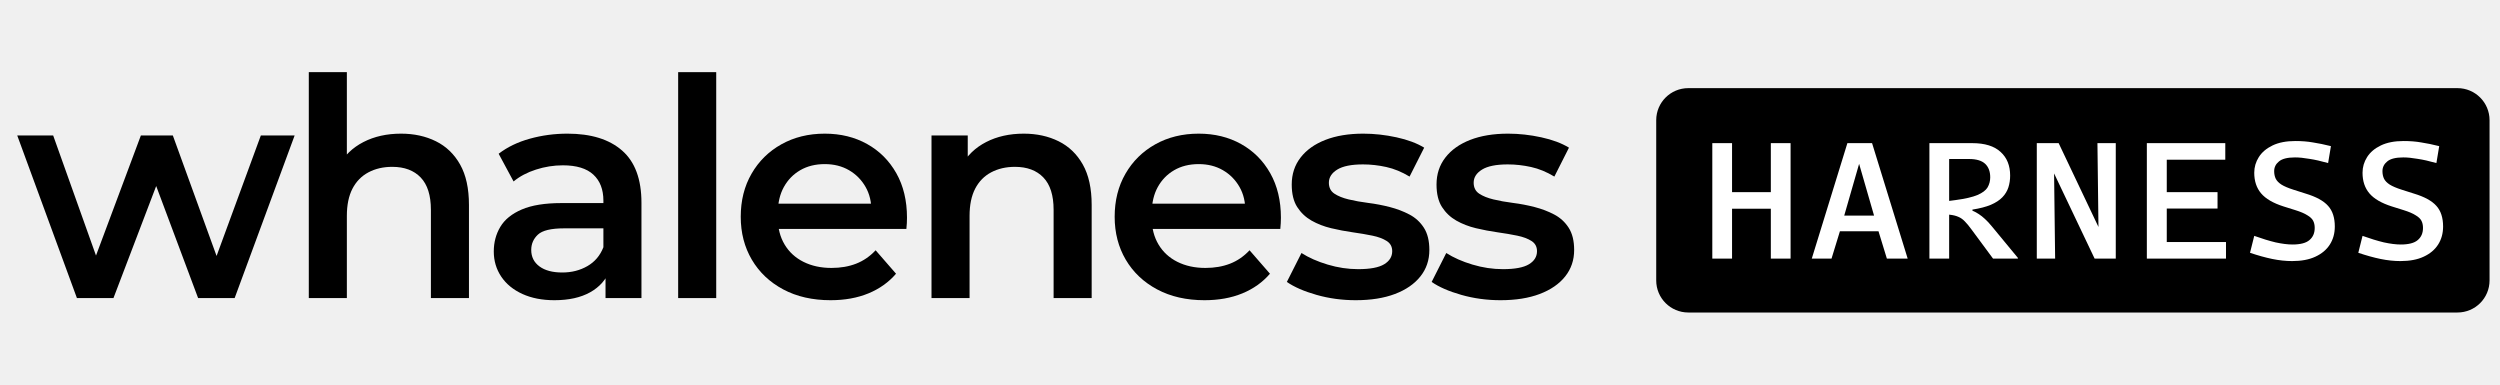
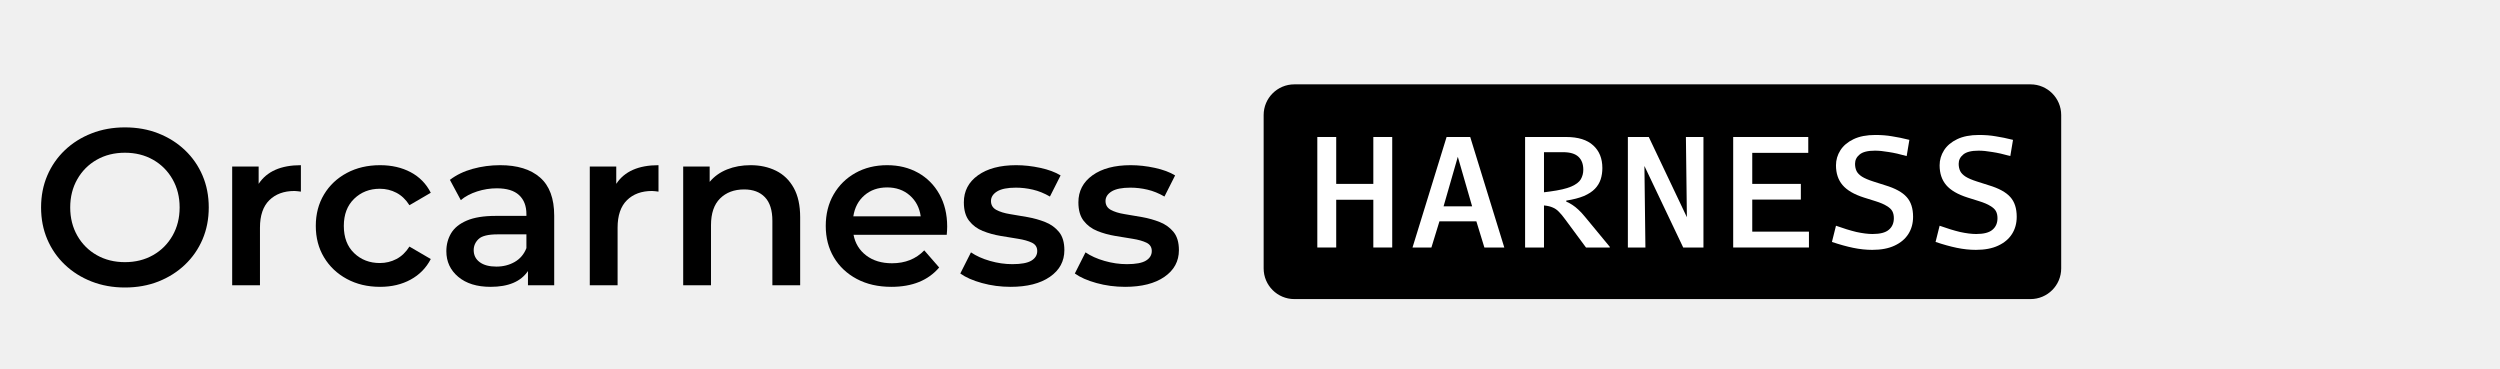
- <svg xmlns="http://www.w3.org/2000/svg" width="156" height="24" viewBox="26 0 156 24">
-   <path d="M30.800 18.600L27.076 8.454L29.318 8.454L32.510 17.403L31.446 17.403L34.790 8.454L36.785 8.454L40.034 17.403L38.989 17.403L42.276 8.454L44.385 8.454L40.642 18.600L38.362 18.600L35.398 10.677L36.101 10.677L33.080 18.600Z" fill="#000000" />
-   <path d="M45.269 18.600L45.269 4.502L47.644 4.502L47.644 11.190L47.131 10.354Q47.663 9.385 48.679 8.863Q49.696 8.340 51.026 8.340Q52.242 8.340 53.201 8.815Q54.161 9.290 54.712 10.269Q55.263 11.247 55.263 12.786L55.263 18.600L52.888 18.600L52.888 13.090Q52.888 11.741 52.252 11.076Q51.615 10.411 50.475 10.411Q49.639 10.411 48.993 10.753Q48.347 11.095 47.995 11.770Q47.644 12.444 47.644 13.470L47.644 18.600Z" fill="#000000" />
-   <path d="M63.785 18.600L63.785 16.548L63.652 16.111L63.652 12.520Q63.652 11.475 63.025 10.896Q62.398 10.316 61.125 10.316Q60.270 10.316 59.444 10.582Q58.617 10.848 58.047 11.323L57.116 9.594Q57.933 8.967 59.063 8.654Q60.194 8.340 61.410 8.340Q63.614 8.340 64.820 9.395Q66.027 10.449 66.027 12.653L66.027 18.600ZM60.593 18.733Q59.453 18.733 58.598 18.344Q57.743 17.954 57.277 17.261Q56.812 16.567 56.812 15.693Q56.812 14.838 57.221 14.154Q57.629 13.470 58.560 13.071Q59.491 12.672 61.030 12.672L63.975 12.672L63.975 14.249L61.201 14.249Q59.985 14.249 59.567 14.639Q59.149 15.028 59.149 15.598Q59.149 16.244 59.662 16.624Q60.175 17.004 61.087 17.004Q61.961 17.004 62.654 16.605Q63.348 16.206 63.652 15.427L64.051 16.852Q63.709 17.745 62.825 18.239Q61.942 18.733 60.593 18.733Z" fill="#000000" />
-   <path d="M68.317 18.600L68.317 4.502L70.692 4.502L70.692 18.600Z" fill="#000000" />
-   <path d="M77.827 18.733Q76.136 18.733 74.873 18.059Q73.609 17.384 72.915 16.206Q72.222 15.028 72.222 13.527Q72.222 12.007 72.897 10.839Q73.571 9.670 74.758 9.005Q75.946 8.340 77.466 8.340Q78.948 8.340 80.107 8.986Q81.266 9.632 81.931 10.810Q82.596 11.988 82.596 13.584Q82.596 13.736 82.587 13.926Q82.577 14.116 82.558 14.287L74.103 14.287L74.103 12.710L81.304 12.710L80.373 13.204Q80.392 12.330 80.012 11.665Q79.632 11.000 78.977 10.620Q78.321 10.240 77.466 10.240Q76.592 10.240 75.936 10.620Q75.281 11.000 74.910 11.675Q74.540 12.349 74.540 13.261L74.540 13.641Q74.540 14.553 74.958 15.256Q75.376 15.959 76.136 16.339Q76.896 16.719 77.884 16.719Q78.739 16.719 79.423 16.453Q80.107 16.187 80.639 15.617L81.912 17.080Q81.228 17.878 80.192 18.306Q79.157 18.733 77.827 18.733Z" fill="#000000" />
-   <path d="M84.126 18.600L84.126 8.454L86.387 8.454L86.387 11.190L85.988 10.354Q86.520 9.385 87.537 8.863Q88.553 8.340 89.883 8.340Q91.099 8.340 92.058 8.815Q93.018 9.290 93.569 10.269Q94.120 11.247 94.120 12.786L94.120 18.600L91.745 18.600L91.745 13.090Q91.745 11.741 91.108 11.076Q90.472 10.411 89.332 10.411Q88.496 10.411 87.850 10.753Q87.204 11.095 86.852 11.770Q86.501 12.444 86.501 13.470L86.501 18.600Z" fill="#000000" />
-   <path d="M101.160 18.733Q99.469 18.733 98.206 18.059Q96.942 17.384 96.248 16.206Q95.555 15.028 95.555 13.527Q95.555 12.007 96.230 10.839Q96.904 9.670 98.091 9.005Q99.279 8.340 100.799 8.340Q102.281 8.340 103.440 8.986Q104.599 9.632 105.264 10.810Q105.929 11.988 105.929 13.584Q105.929 13.736 105.919 13.926Q105.910 14.116 105.891 14.287L97.436 14.287L97.436 12.710L104.637 12.710L103.706 13.204Q103.725 12.330 103.345 11.665Q102.965 11.000 102.309 10.620Q101.654 10.240 100.799 10.240Q99.925 10.240 99.269 10.620Q98.614 11.000 98.243 11.675Q97.873 12.349 97.873 13.261L97.873 13.641Q97.873 14.553 98.291 15.256Q98.709 15.959 99.469 16.339Q100.229 16.719 101.217 16.719Q102.072 16.719 102.756 16.453Q103.440 16.187 103.972 15.617L105.245 17.080Q104.561 17.878 103.525 18.306Q102.490 18.733 101.160 18.733Z" fill="#000000" />
-   <path d="M110.594 18.733Q109.321 18.733 108.153 18.401Q106.984 18.068 106.300 17.593L107.212 15.788Q107.896 16.225 108.846 16.510Q109.796 16.795 110.746 16.795Q111.867 16.795 112.370 16.491Q112.874 16.187 112.874 15.674Q112.874 15.256 112.532 15.038Q112.190 14.819 111.639 14.705Q111.088 14.591 110.413 14.496Q109.739 14.401 109.064 14.240Q108.390 14.078 107.839 13.765Q107.288 13.451 106.946 12.919Q106.604 12.387 106.604 11.513Q106.604 10.544 107.155 9.832Q107.706 9.119 108.703 8.730Q109.701 8.340 111.069 8.340Q112.095 8.340 113.140 8.568Q114.185 8.796 114.869 9.214L113.957 11.019Q113.235 10.582 112.504 10.421Q111.772 10.259 111.050 10.259Q109.967 10.259 109.444 10.582Q108.922 10.905 108.922 11.399Q108.922 11.855 109.264 12.083Q109.606 12.311 110.157 12.444Q110.708 12.577 111.382 12.663Q112.057 12.748 112.722 12.919Q113.387 13.090 113.947 13.385Q114.508 13.679 114.850 14.211Q115.192 14.743 115.192 15.598Q115.192 16.548 114.631 17.251Q114.071 17.954 113.045 18.344Q112.019 18.733 110.594 18.733Z" fill="#000000" />
-   <path d="M119.629 18.733Q118.356 18.733 117.188 18.401Q116.019 18.068 115.335 17.593L116.247 15.788Q116.931 16.225 117.881 16.510Q118.831 16.795 119.781 16.795Q120.902 16.795 121.405 16.491Q121.909 16.187 121.909 15.674Q121.909 15.256 121.567 15.038Q121.225 14.819 120.674 14.705Q120.123 14.591 119.448 14.496Q118.774 14.401 118.099 14.240Q117.425 14.078 116.874 13.765Q116.323 13.451 115.981 12.919Q115.639 12.387 115.639 11.513Q115.639 10.544 116.190 9.832Q116.741 9.119 117.738 8.730Q118.736 8.340 120.104 8.340Q121.130 8.340 122.175 8.568Q123.220 8.796 123.904 9.214L122.992 11.019Q122.270 10.582 121.538 10.421Q120.807 10.259 120.085 10.259Q119.002 10.259 118.479 10.582Q117.957 10.905 117.957 11.399Q117.957 11.855 118.299 12.083Q118.641 12.311 119.192 12.444Q119.743 12.577 120.417 12.663Q121.092 12.748 121.757 12.919Q122.422 13.090 122.982 13.385Q123.543 13.679 123.885 14.211Q124.227 14.743 124.227 15.598Q124.227 16.548 123.666 17.251Q123.106 17.954 122.080 18.344Q121.054 18.733 119.629 18.733Z" fill="#000000" />
-   <rect x="129.348" y="5.5" width="52" height="14" rx="2" fill="#000000" />
-   <path d="M132.848 8.932H134.08V16.137H132.848V8.932ZM136.5 8.932H137.732V16.137H136.5V8.932ZM133.365 13.024V11.99H137.193V13.024H133.365Z" fill="#FFFFFF" />
-   <path d="M140.397 14.432L140.672 13.453H143.202L143.532 14.432H140.397ZM140.287 16.137H139.055L141.277 8.932H142.201L142.146 9.746L140.947 13.915H140.969L140.287 16.137ZM145.039 16.137H143.741L143.07 13.948L143.081 13.937L141.871 9.746L141.926 8.932H142.817L145.039 16.137Z" fill="#FFFFFF" />
-   <path d="M146.846 8.932H149.068C149.852 8.932 150.443 9.115 150.839 9.482C151.235 9.841 151.433 10.333 151.433 10.956C151.433 11.22 151.396 11.466 151.323 11.693C151.249 11.92 151.125 12.126 150.949 12.309C150.773 12.492 150.531 12.65 150.223 12.782C149.922 12.907 149.541 13.006 149.079 13.079V13.321H146.846V12.639L148.023 12.485C148.631 12.404 149.09 12.298 149.398 12.166C149.706 12.034 149.915 11.876 150.025 11.693C150.135 11.502 150.19 11.293 150.19 11.066C150.19 10.699 150.083 10.417 149.871 10.219C149.658 10.021 149.324 9.922 148.87 9.922H146.846V8.932ZM146.395 8.932H147.627V16.137H146.395V8.932ZM151.917 16.093V16.137H150.366L149.024 14.322C148.87 14.109 148.73 13.941 148.606 13.816C148.481 13.684 148.345 13.589 148.199 13.53C148.052 13.464 147.872 13.42 147.66 13.398C147.447 13.369 147.176 13.35 146.846 13.343V13.145H149.079C149.233 13.211 149.368 13.284 149.486 13.365C149.61 13.446 149.735 13.545 149.86 13.662C149.992 13.779 150.138 13.937 150.3 14.135L151.917 16.093Z" fill="#FFFFFF" />
-   <path d="M153.58 9.57L153.591 8.932H154.46L157.584 15.51V16.137H156.704L153.58 9.57ZM158.024 16.137H156.968L156.88 8.932H158.024V16.137ZM154.24 16.137H153.096V8.932H154.152L154.24 16.137Z" fill="#FFFFFF" />
-   <path d="M159.963 8.932H161.206V16.137H159.963V8.932ZM160.095 9.966V8.932H164.858V9.966H160.095ZM160.095 16.137V15.103H164.902V16.137H160.095ZM160.095 13.013V11.99H164.374V13.013H160.095Z" fill="#FFFFFF" />
-   <path d="M169.052 15.257C169.543 15.257 169.895 15.165 170.108 14.982C170.328 14.799 170.438 14.546 170.438 14.223C170.438 14.047 170.405 13.897 170.339 13.772C170.273 13.647 170.152 13.534 169.976 13.431C169.807 13.321 169.558 13.215 169.228 13.112L168.491 12.881C167.846 12.676 167.38 12.404 167.094 12.067C166.808 11.73 166.665 11.301 166.665 10.78C166.665 10.428 166.76 10.102 166.951 9.801C167.142 9.5 167.428 9.258 167.809 9.075C168.19 8.892 168.663 8.8 169.228 8.8C169.631 8.8 169.998 8.829 170.328 8.888C170.665 8.939 171.039 9.016 171.45 9.119L171.274 10.175C170.834 10.05 170.442 9.962 170.097 9.911C169.76 9.852 169.463 9.823 169.206 9.823C168.737 9.823 168.403 9.907 168.205 10.076C168.007 10.237 167.908 10.439 167.908 10.681C167.908 10.857 167.941 11.015 168.007 11.154C168.073 11.286 168.19 11.407 168.359 11.517C168.535 11.627 168.784 11.733 169.107 11.836L169.866 12.078C170.526 12.276 170.995 12.533 171.274 12.848C171.553 13.156 171.692 13.585 171.692 14.135C171.692 14.56 171.589 14.934 171.384 15.257C171.179 15.58 170.878 15.833 170.482 16.016C170.093 16.199 169.609 16.291 169.03 16.291C168.627 16.291 168.212 16.247 167.787 16.159C167.362 16.071 166.9 15.943 166.401 15.774L166.665 14.718C167.156 14.894 167.6 15.03 167.996 15.125C168.399 15.213 168.751 15.257 169.052 15.257Z" fill="#FFFFFF" />
-   <path d="M175.809 15.257C176.3 15.257 176.652 15.165 176.865 14.982C177.085 14.799 177.195 14.546 177.195 14.223C177.195 14.047 177.162 13.897 177.096 13.772C177.03 13.647 176.909 13.534 176.733 13.431C176.564 13.321 176.315 13.215 175.985 13.112L175.248 12.881C174.603 12.676 174.137 12.404 173.851 12.067C173.565 11.73 173.422 11.301 173.422 10.78C173.422 10.428 173.517 10.102 173.708 9.801C173.899 9.5 174.185 9.258 174.566 9.075C174.947 8.892 175.42 8.8 175.985 8.8C176.388 8.8 176.755 8.829 177.085 8.888C177.422 8.939 177.796 9.016 178.207 9.119L178.031 10.175C177.591 10.05 177.199 9.962 176.854 9.911C176.517 9.852 176.22 9.823 175.963 9.823C175.494 9.823 175.16 9.907 174.962 10.076C174.764 10.237 174.665 10.439 174.665 10.681C174.665 10.857 174.698 11.015 174.764 11.154C174.83 11.286 174.947 11.407 175.116 11.517C175.292 11.627 175.541 11.733 175.864 11.836L176.623 12.078C177.283 12.276 177.752 12.533 178.031 12.848C178.31 13.156 178.449 13.585 178.449 14.135C178.449 14.56 178.346 14.934 178.141 15.257C177.936 15.58 177.635 15.833 177.239 16.016C176.85 16.199 176.366 16.291 175.787 16.291C175.384 16.291 174.969 16.247 174.544 16.159C174.119 16.071 173.657 15.943 173.158 15.774L173.422 14.718C173.913 14.894 174.357 15.03 174.753 15.125C175.156 15.213 175.508 15.257 175.809 15.257Z" fill="#FFFFFF" />
+ <svg xmlns="http://www.w3.org/2000/svg" width="163" height="24" viewBox="25 0 163 24">
+   <path d="M33.145 18.745Q31.97 18.745 30.97 18.354Q29.969 17.962 29.23 17.259Q28.49 16.556 28.084 15.606Q27.678 14.656 27.678 13.525Q27.678 12.394 28.084 11.444Q28.49 10.495 29.23 9.791Q29.969 9.088 30.97 8.697Q31.97 8.305 33.145 8.305Q34.334 8.305 35.327 8.697Q36.32 9.088 37.059 9.791Q37.799 10.495 38.205 11.444Q38.611 12.394 38.611 13.525Q38.611 14.656 38.205 15.606Q37.799 16.556 37.059 17.259Q36.32 17.962 35.327 18.354Q34.334 18.745 33.145 18.745ZM33.145 17.092Q34.174 17.092 34.979 16.635Q35.784 16.178 36.248 15.367Q36.712 14.555 36.712 13.525Q36.712 12.495 36.248 11.684Q35.784 10.872 34.979 10.415Q34.174 9.958 33.145 9.958Q32.115 9.958 31.31 10.415Q30.505 10.872 30.041 11.684Q29.578 12.495 29.578 13.525Q29.578 14.555 30.041 15.367Q30.505 16.178 31.31 16.635Q32.115 17.092 33.145 17.092Z" fill="#000000" />
+   <path d="M40.138 18.6V10.857H41.864V11.988Q42.661 10.77 44.618 10.77V12.495Q44.502 12.481 44.401 12.467Q44.299 12.452 44.198 12.452Q43.168 12.452 42.559 13.054Q41.95 13.655 41.95 14.845V18.6Z" fill="#000000" />
+   <path d="M49.781 18.702Q48.562 18.702 47.613 18.187Q46.663 17.672 46.127 16.78Q45.59 15.889 45.59 14.729Q45.59 13.569 46.127 12.677Q46.663 11.785 47.613 11.277Q48.562 10.77 49.781 10.77Q50.912 10.77 51.774 11.227Q52.637 11.684 53.087 12.568L51.695 13.38Q51.346 12.829 50.846 12.568Q50.346 12.307 49.766 12.307Q48.766 12.307 48.091 12.96Q47.417 13.612 47.417 14.729Q47.417 15.86 48.091 16.505Q48.766 17.15 49.766 17.15Q50.346 17.15 50.846 16.889Q51.346 16.628 51.695 16.077L53.087 16.889Q52.637 17.759 51.774 18.23Q50.912 18.702 49.781 18.702Z" fill="#000000" />
+   <path d="M59.423 18.6V17.672Q58.727 18.702 56.987 18.702Q55.653 18.702 54.877 18.049Q54.102 17.397 54.102 16.382Q54.102 15.729 54.413 15.207Q54.725 14.685 55.436 14.381Q56.146 14.076 57.321 14.076H59.322V13.96Q59.322 13.163 58.843 12.72Q58.365 12.278 57.393 12.278Q56.741 12.278 56.11 12.481Q55.479 12.684 55.044 13.047L54.334 11.727Q54.957 11.248 55.82 11.009Q56.683 10.77 57.611 10.77Q59.293 10.77 60.213 11.575Q61.134 12.38 61.134 14.062V18.6ZM59.322 16.178V15.28H57.451Q56.523 15.28 56.204 15.584Q55.885 15.889 55.885 16.309Q55.885 16.802 56.277 17.092Q56.668 17.382 57.364 17.382Q58.031 17.382 58.56 17.078Q59.09 16.773 59.322 16.178Z" fill="#000000" />
+   <path d="M63.454 18.6V10.857H65.18V11.988Q65.977 10.77 67.934 10.77V12.495Q67.819 12.481 67.717 12.467Q67.615 12.452 67.514 12.452Q66.484 12.452 65.876 13.054Q65.267 13.655 65.267 14.845V18.6Z" fill="#000000" />
+   <path d="M69.544 18.6V10.857H71.27V11.858Q71.719 11.321 72.408 11.046Q73.097 10.77 73.938 10.77Q74.865 10.77 75.598 11.133Q76.33 11.495 76.751 12.249Q77.171 13.003 77.171 14.163V18.6H75.359V14.395Q75.359 13.366 74.873 12.858Q74.387 12.351 73.517 12.351Q72.546 12.351 71.951 12.938Q71.357 13.525 71.357 14.685V18.6Z" fill="#000000" />
+   <path d="M83.116 18.702Q81.826 18.702 80.861 18.187Q79.897 17.672 79.368 16.78Q78.839 15.889 78.839 14.729Q78.839 13.569 79.353 12.677Q79.868 11.785 80.774 11.277Q81.681 10.77 82.841 10.77Q83.972 10.77 84.856 11.263Q85.741 11.756 86.248 12.662Q86.756 13.569 86.756 14.772Q86.756 14.888 86.748 15.033Q86.741 15.178 86.727 15.309H80.651Q80.811 16.149 81.478 16.657Q82.145 17.165 83.16 17.165Q84.45 17.165 85.262 16.324L86.234 17.44Q85.161 18.702 83.116 18.702ZM80.637 14.105H85.03Q84.914 13.264 84.32 12.742Q83.725 12.22 82.841 12.22Q81.956 12.22 81.362 12.735Q80.767 13.25 80.637 14.105Z" fill="#000000" />
+   <path d="M90.888 18.702Q89.917 18.702 89.025 18.455Q88.133 18.209 87.611 17.832L88.307 16.454Q88.815 16.802 89.547 17.012Q90.279 17.223 91.004 17.223Q91.874 17.223 92.251 16.991Q92.628 16.759 92.628 16.367Q92.628 15.99 92.28 15.823Q91.932 15.657 91.388 15.57Q90.845 15.483 90.236 15.381Q89.627 15.28 89.083 15.062Q88.539 14.845 88.191 14.402Q87.843 13.96 87.843 13.192Q87.843 12.09 88.764 11.43Q89.685 10.77 91.251 10.77Q92.019 10.77 92.824 10.944Q93.629 11.118 94.151 11.437L93.455 12.815Q92.904 12.495 92.345 12.365Q91.787 12.235 91.236 12.235Q90.41 12.235 90.011 12.481Q89.612 12.728 89.612 13.105Q89.612 13.496 89.96 13.685Q90.308 13.873 90.852 13.96Q91.396 14.047 92.005 14.156Q92.614 14.265 93.157 14.482Q93.701 14.7 94.049 15.127Q94.397 15.555 94.397 16.309Q94.397 17.397 93.455 18.049Q92.512 18.702 90.888 18.702Z" fill="#000000" />
+   <path d="M98.356 18.702Q97.384 18.702 96.492 18.455Q95.601 18.209 95.079 17.832L95.775 16.454Q96.282 16.802 97.014 17.012Q97.747 17.223 98.472 17.223Q99.342 17.223 99.719 16.991Q100.096 16.759 100.096 16.367Q100.096 15.99 99.748 15.823Q99.4 15.657 98.856 15.57Q98.312 15.483 97.703 15.381Q97.094 15.28 96.55 15.062Q96.007 14.845 95.659 14.402Q95.311 13.96 95.311 13.192Q95.311 12.09 96.231 11.43Q97.152 10.77 98.718 10.77Q99.487 10.77 100.291 10.944Q101.096 11.118 101.618 11.437L100.922 12.815Q100.371 12.495 99.813 12.365Q99.255 12.235 98.704 12.235Q97.877 12.235 97.478 12.481Q97.08 12.728 97.08 13.105Q97.08 13.496 97.428 13.685Q97.776 13.873 98.319 13.96Q98.863 14.047 99.472 14.156Q100.081 14.265 100.625 14.482Q101.169 14.7 101.517 15.127Q101.865 15.555 101.865 16.309Q101.865 17.397 100.922 18.049Q99.98 18.702 98.356 18.702Z" fill="#000000" />
+   <rect x="107.390" y="5.5" width="52" height="14" rx="2" fill="#000000" />
+   <g transform="translate(-21.959,0)">
+     <path d="M132.848 8.932H134.08V16.137H132.848V8.932ZM136.5 8.932H137.732V16.137H136.5V8.932ZM133.365 13.024V11.99H137.193V13.024H133.365Z" fill="#FFFFFF" />
+     <path d="M140.397 14.432L140.672 13.453H143.202L143.532 14.432H140.397ZM140.287 16.137H139.055L141.277 8.932H142.201L142.146 9.746L140.947 13.915H140.969L140.287 16.137ZM145.039 16.137H143.741L143.07 13.948L143.081 13.937L141.871 9.746L141.926 8.932H142.817L145.039 16.137Z" fill="#FFFFFF" />
+     <path d="M146.846 8.932H149.068C149.852 8.932 150.443 9.115 150.839 9.482C151.235 9.841 151.433 10.333 151.433 10.956C151.433 11.22 151.396 11.466 151.323 11.693C151.249 11.92 151.125 12.126 150.949 12.309C150.773 12.492 150.531 12.65 150.223 12.782C149.922 12.907 149.541 13.006 149.079 13.079V13.321H146.846V12.639L148.023 12.485C148.631 12.404 149.09 12.298 149.398 12.166C149.706 12.034 149.915 11.876 150.025 11.693C150.135 11.502 150.19 11.293 150.19 11.066C150.19 10.699 150.083 10.417 149.871 10.219C149.658 10.021 149.324 9.922 148.87 9.922H146.846V8.932ZM146.395 8.932H147.627V16.137H146.395V8.932ZM151.917 16.093V16.137H150.366L149.024 14.322C148.87 14.109 148.73 13.941 148.606 13.816C148.481 13.684 148.345 13.589 148.199 13.53C148.052 13.464 147.872 13.42 147.66 13.398C147.447 13.369 147.176 13.35 146.846 13.343V13.145H149.079C149.233 13.211 149.368 13.284 149.486 13.365C149.61 13.446 149.735 13.545 149.86 13.662C149.992 13.779 150.138 13.937 150.3 14.135L151.917 16.093Z" fill="#FFFFFF" />
+     <path d="M153.58 9.57L153.591 8.932H154.46L157.584 15.51V16.137H156.704L153.58 9.57ZM158.024 16.137H156.968L156.88 8.932H158.024V16.137ZM154.24 16.137H153.096V8.932H154.152L154.24 16.137Z" fill="#FFFFFF" />
+     <path d="M159.963 8.932H161.206V16.137H159.963V8.932ZM160.095 9.966V8.932H164.858V9.966H160.095ZM160.095 16.137V15.103H164.902V16.137H160.095ZM160.095 13.013V11.99H164.374V13.013H160.095Z" fill="#FFFFFF" />
+     <path d="M169.052 15.257C169.543 15.257 169.895 15.165 170.108 14.982C170.328 14.799 170.438 14.546 170.438 14.223C170.438 14.047 170.405 13.897 170.339 13.772C170.273 13.647 170.152 13.534 169.976 13.431C169.807 13.321 169.558 13.215 169.228 13.112L168.491 12.881C167.846 12.676 167.38 12.404 167.094 12.067C166.808 11.73 166.665 11.301 166.665 10.78C166.665 10.428 166.76 10.102 166.951 9.801C167.142 9.5 167.428 9.258 167.809 9.075C168.19 8.892 168.663 8.8 169.228 8.8C169.631 8.8 169.998 8.829 170.328 8.888C170.665 8.939 171.039 9.016 171.45 9.119L171.274 10.175C170.834 10.05 170.442 9.962 170.097 9.911C169.76 9.852 169.463 9.823 169.206 9.823C168.737 9.823 168.403 9.907 168.205 10.076C168.007 10.237 167.908 10.439 167.908 10.681C167.908 10.857 167.941 11.015 168.007 11.154C168.073 11.286 168.19 11.407 168.359 11.517C168.535 11.627 168.784 11.733 169.107 11.836L169.866 12.078C170.526 12.276 170.995 12.533 171.274 12.848C171.553 13.156 171.692 13.585 171.692 14.135C171.692 14.56 171.589 14.934 171.384 15.257C171.179 15.58 170.878 15.833 170.482 16.016C170.093 16.199 169.609 16.291 169.03 16.291C168.627 16.291 168.212 16.247 167.787 16.159C167.362 16.071 166.9 15.943 166.401 15.774L166.665 14.718C167.156 14.894 167.6 15.03 167.996 15.125C168.399 15.213 168.751 15.257 169.052 15.257Z" fill="#FFFFFF" />
+     <path d="M175.809 15.257C176.3 15.257 176.652 15.165 176.865 14.982C177.085 14.799 177.195 14.546 177.195 14.223C177.195 14.047 177.162 13.897 177.096 13.772C177.03 13.647 176.909 13.534 176.733 13.431C176.564 13.321 176.315 13.215 175.985 13.112L175.248 12.881C174.603 12.676 174.137 12.404 173.851 12.067C173.565 11.73 173.422 11.301 173.422 10.78C173.422 10.428 173.517 10.102 173.708 9.801C173.899 9.5 174.185 9.258 174.566 9.075C174.947 8.892 175.42 8.8 175.985 8.8C176.388 8.8 176.755 8.829 177.085 8.888C177.422 8.939 177.796 9.016 178.207 9.119L178.031 10.175C177.591 10.05 177.199 9.962 176.854 9.911C176.517 9.852 176.22 9.823 175.963 9.823C175.494 9.823 175.16 9.907 174.962 10.076C174.764 10.237 174.665 10.439 174.665 10.681C174.665 10.857 174.698 11.015 174.764 11.154C174.83 11.286 174.947 11.407 175.116 11.517C175.292 11.627 175.541 11.733 175.864 11.836L176.623 12.078C177.283 12.276 177.752 12.533 178.031 12.848C178.31 13.156 178.449 13.585 178.449 14.135C178.449 14.56 178.346 14.934 178.141 15.257C177.936 15.58 177.635 15.833 177.239 16.016C176.85 16.199 176.366 16.291 175.787 16.291C175.384 16.291 174.969 16.247 174.544 16.159C174.119 16.071 173.657 15.943 173.158 15.774L173.422 14.718C173.913 14.894 174.357 15.03 174.753 15.125C175.156 15.213 175.508 15.257 175.809 15.257Z" fill="#FFFFFF" />
+   </g>
</svg>
